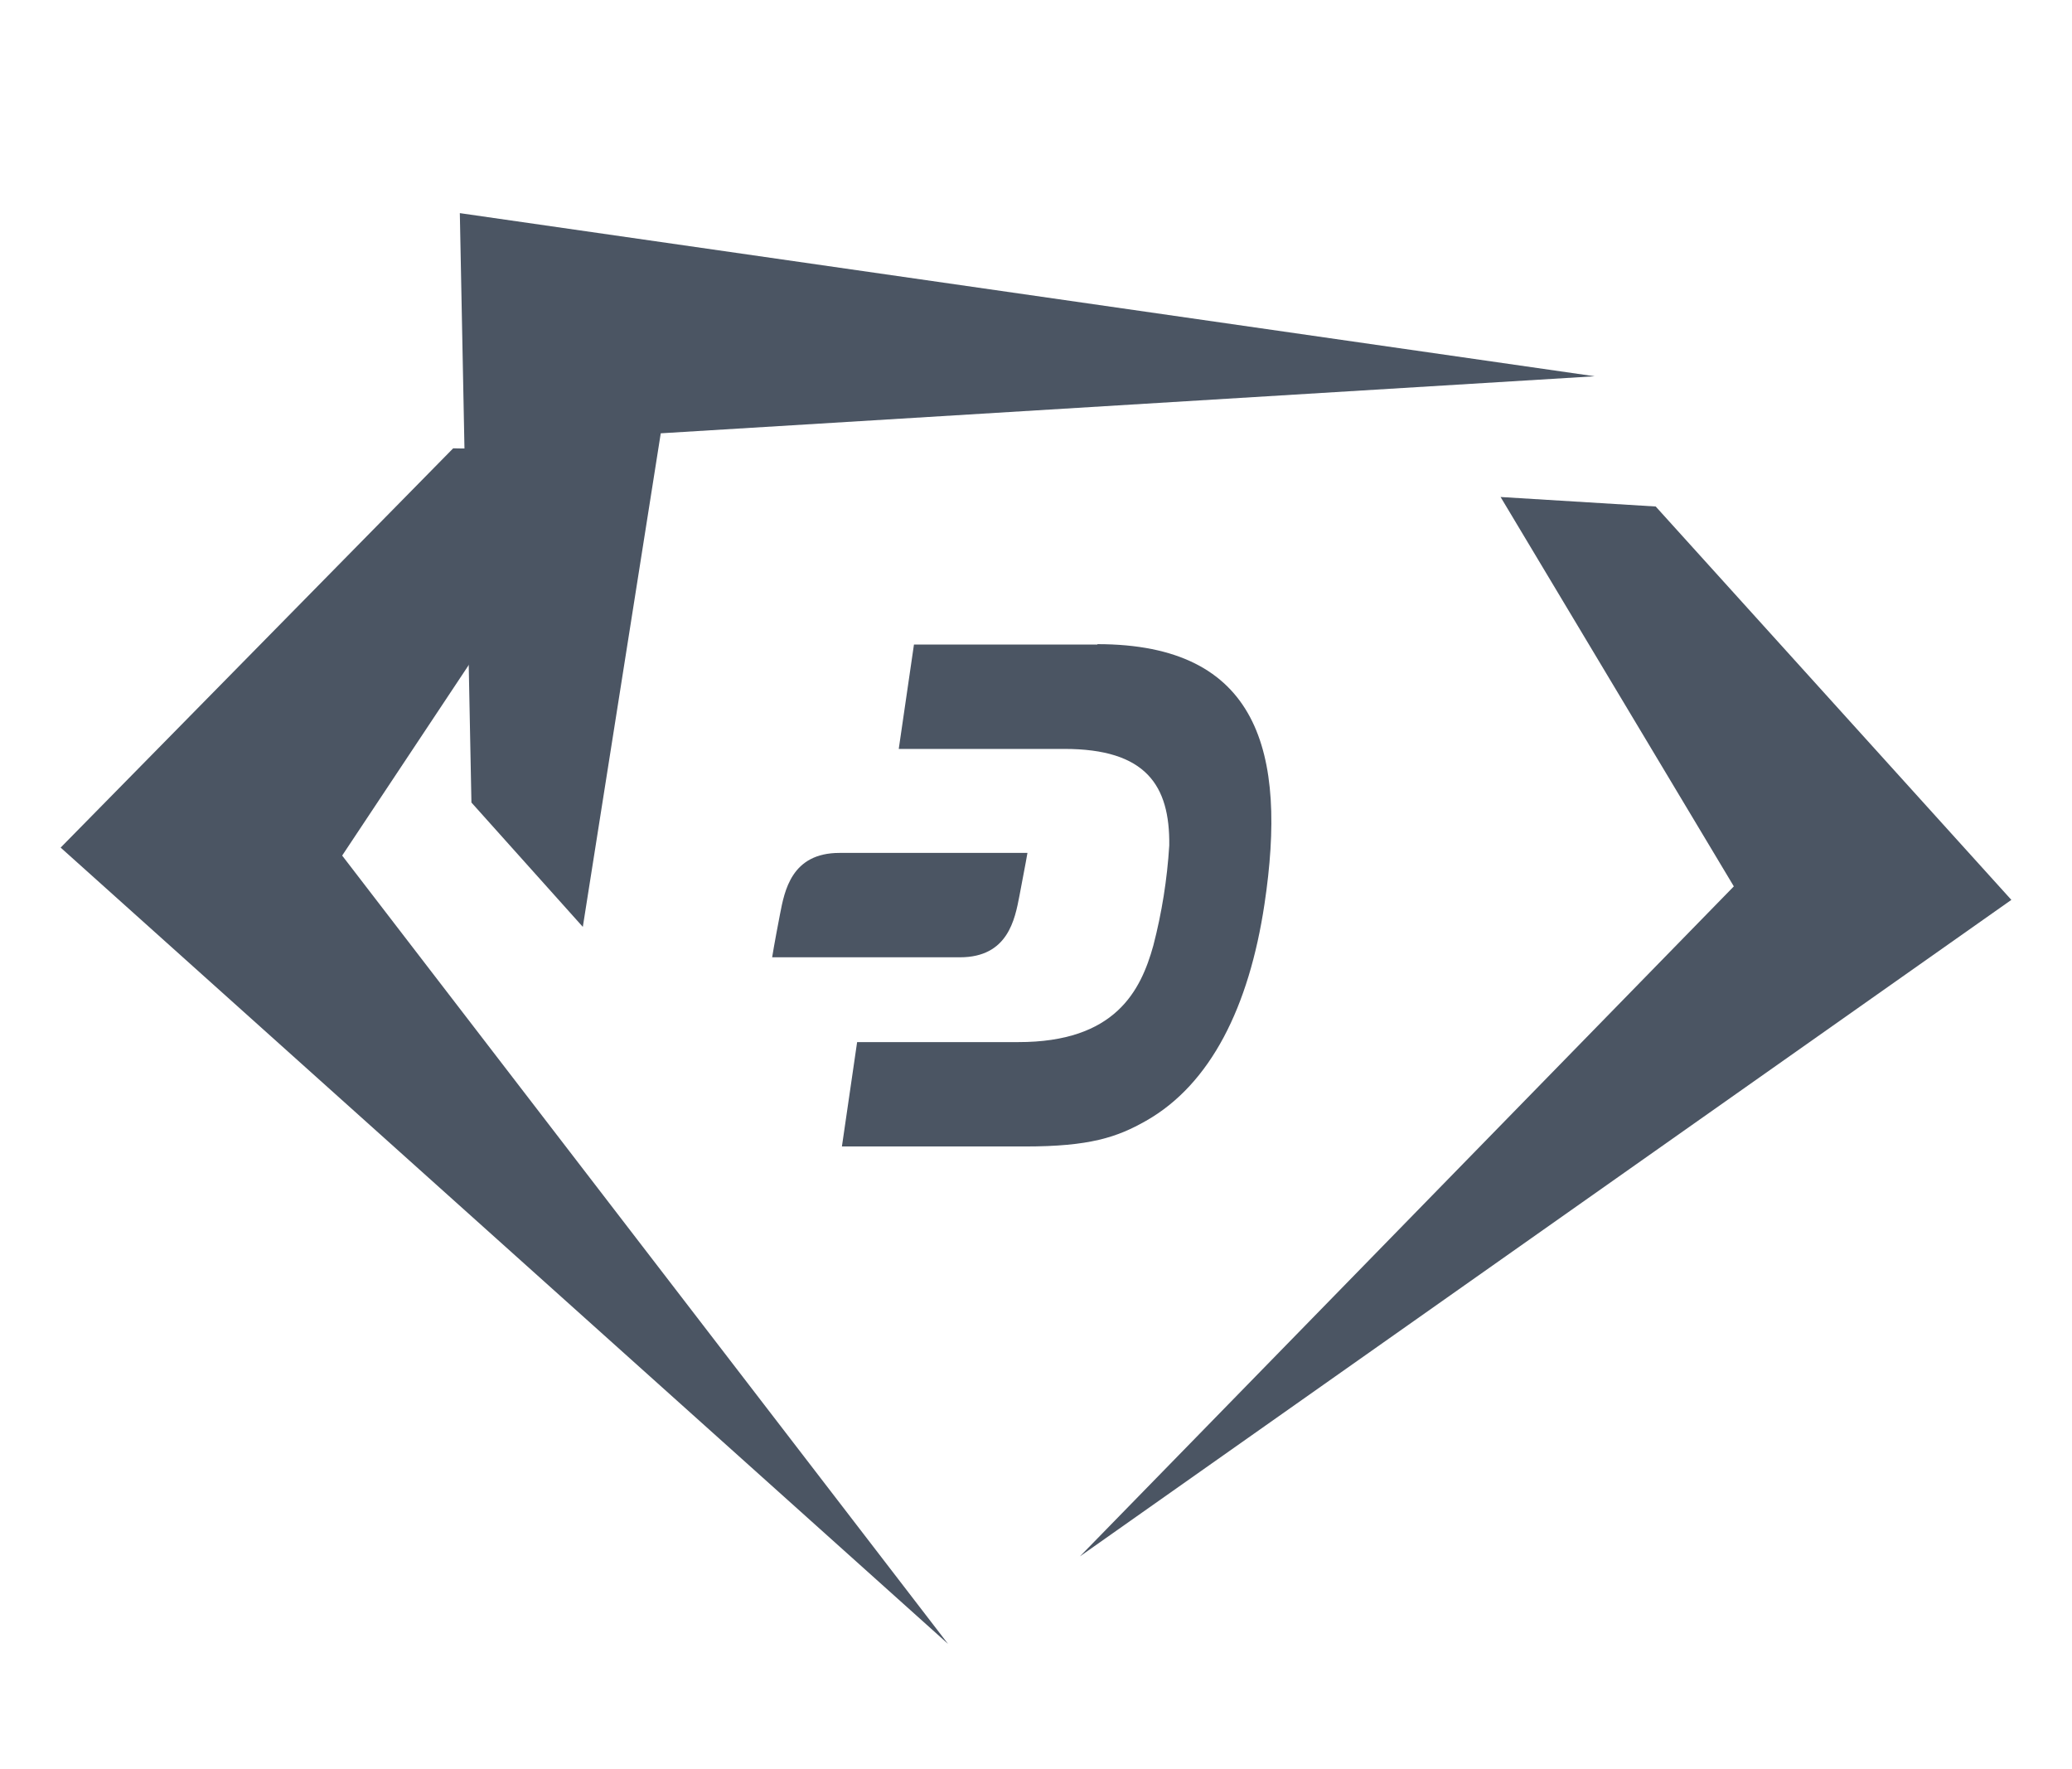
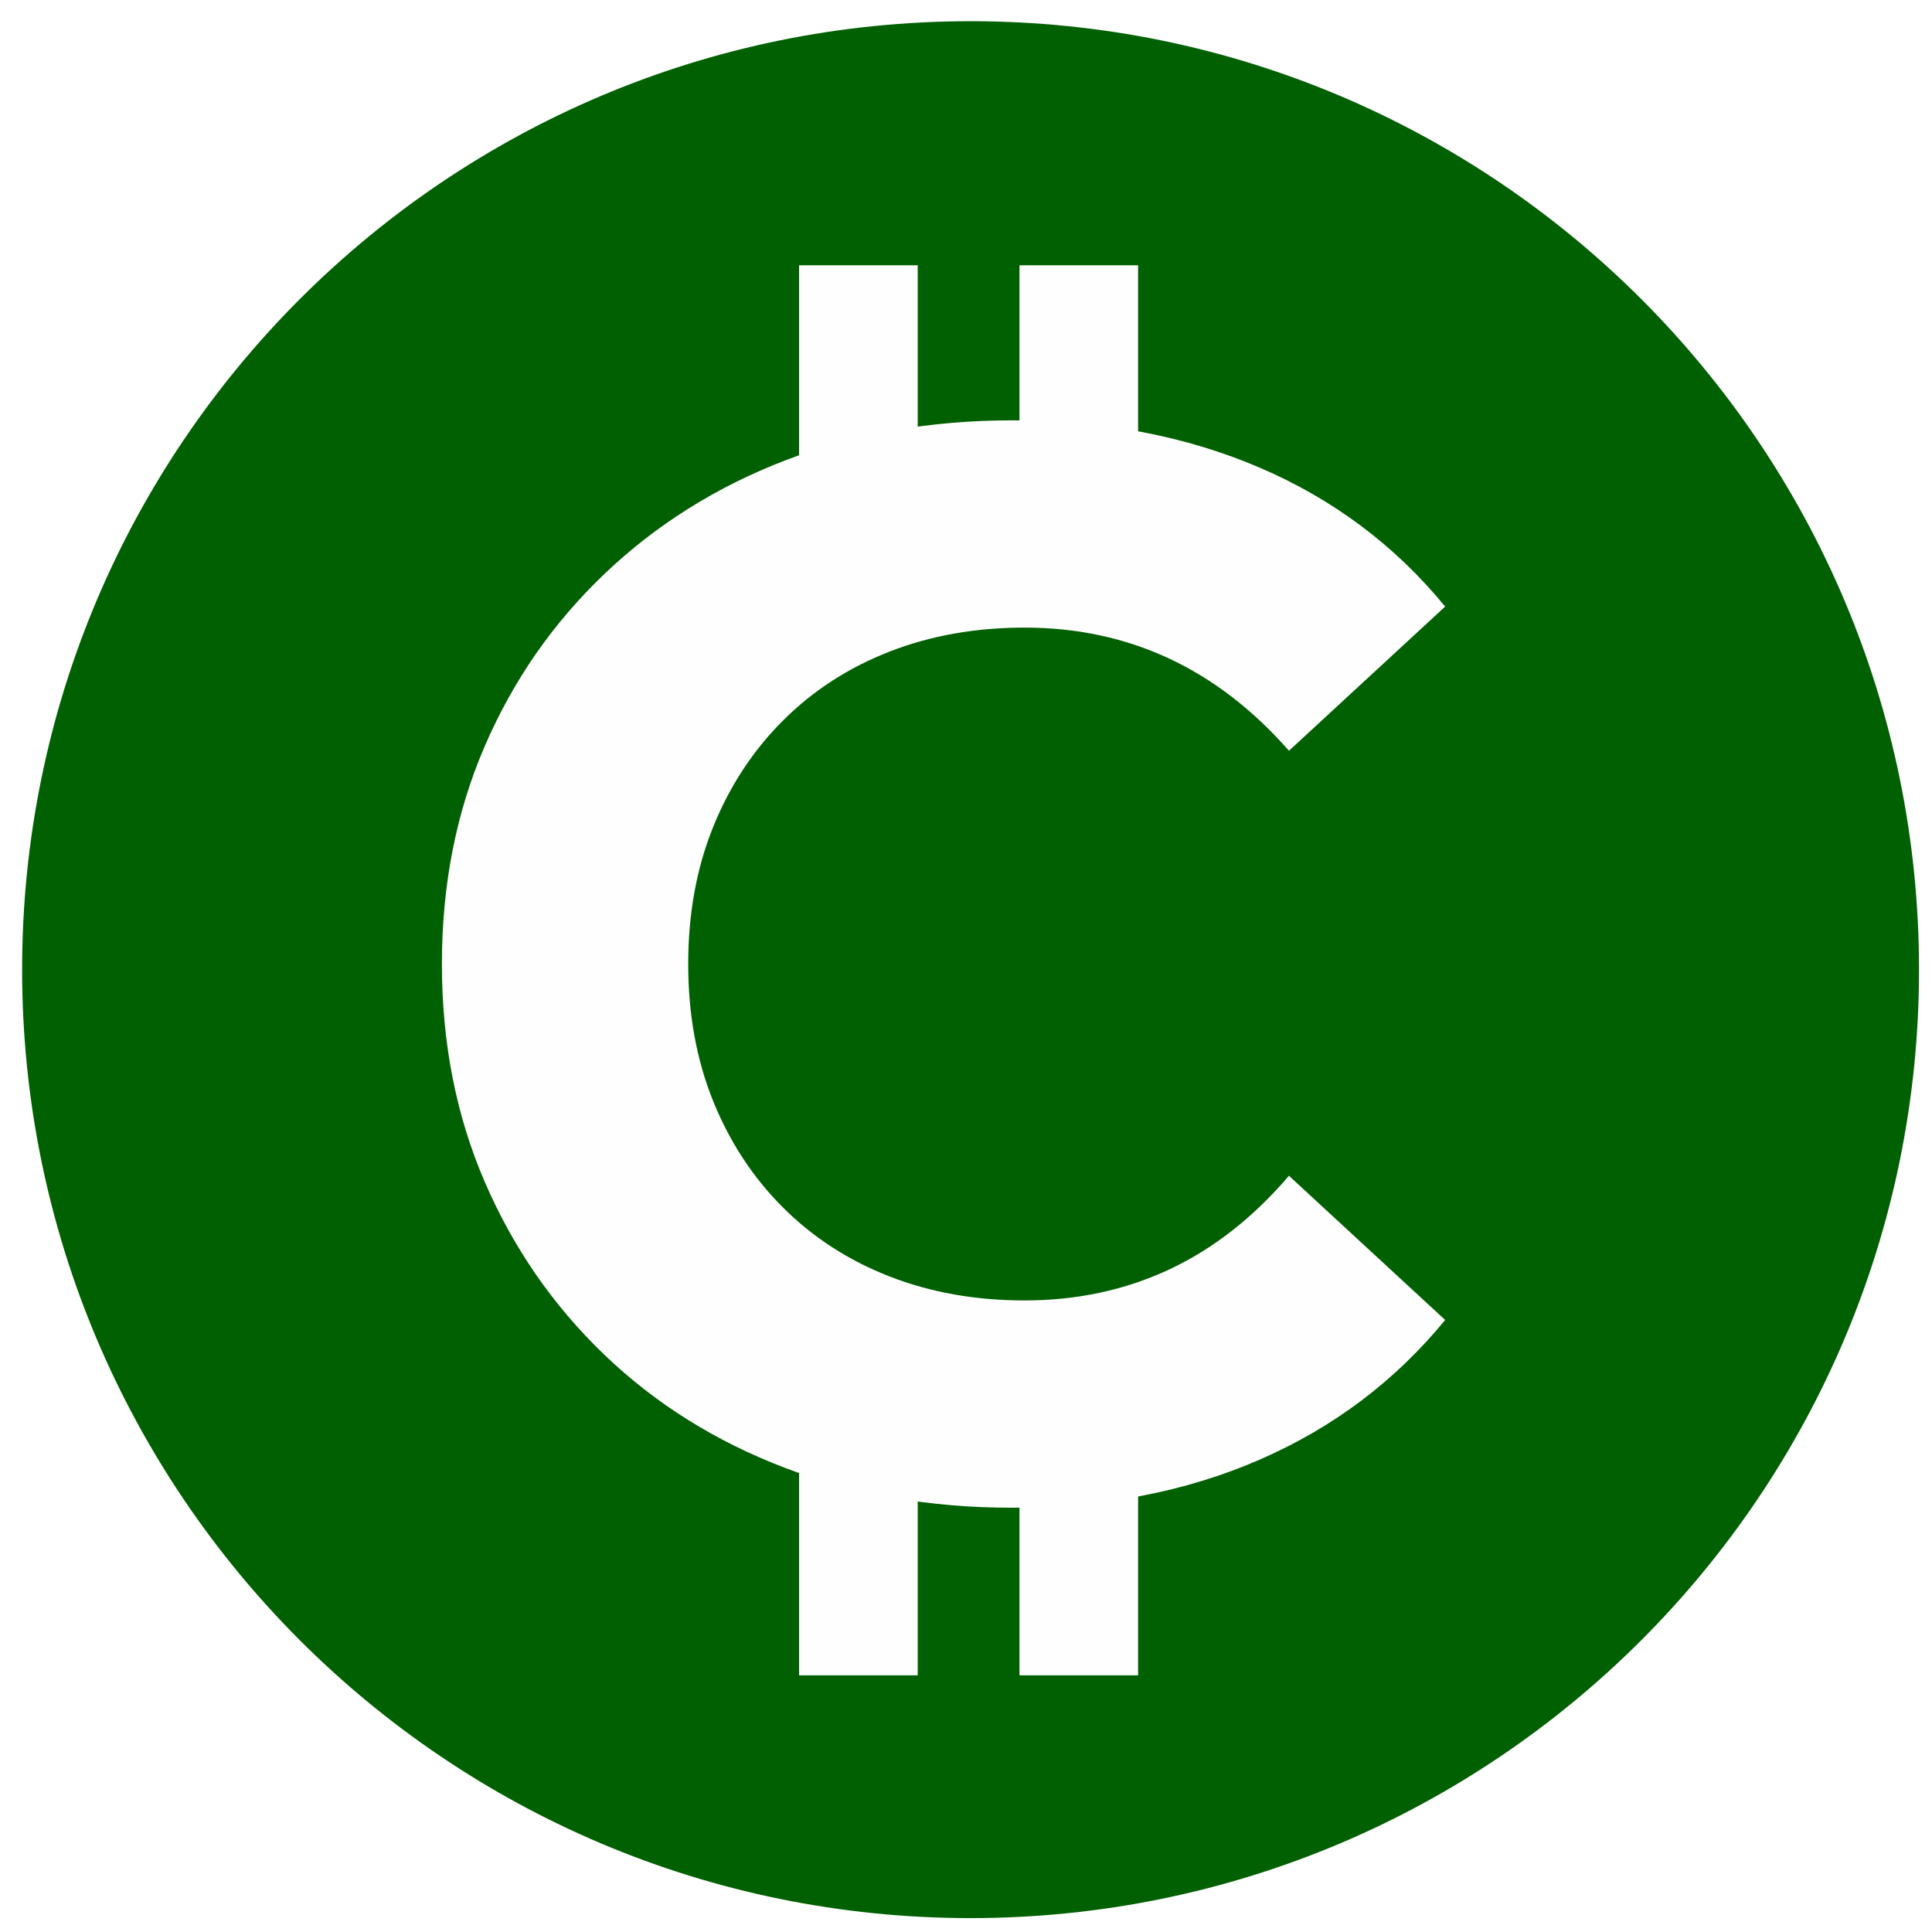
- <svg xmlns="http://www.w3.org/2000/svg" id="Layer_1" data-name="Layer 1" viewBox="0 0 109 93" version="1.1">
+ <svg xmlns="http://www.w3.org/2000/svg" xml:space="preserve" width="95mm" height="95mm" style="shape-rendering:geometricPrecision; text-rendering:geometricPrecision; image-rendering:optimizeQuality; fill-rule:evenodd; clip-rule:evenodd" viewBox="0 0 9500 9500" version="1.1" id="svg13">
  <defs id="defs4">
-     <style id="style2">.cls-1{fill:none;}.cls-2{fill:#4b5563;}</style>
+     <style id="style2">
+     .str0 {stroke:#FEFEFE;stroke-width:7.62;stroke-miterlimit:22.926}
+     .fil1 {fill:#FEFEFE}
+     .fil0 {fill:#016001}
+     .fil2 {fill:#FEFEFE;fill-rule:nonzero}
+    </style>
  </defs>
-   <rect class="cls-1" width="109" height="93" id="rect6" />
-   <g id="g841">
-     <path class="cls-2" d="M32.13,23.73l-8.29-.15-20.65,21L49.87,86.46s0,0,0,0L18,45" id="path8" />
-     <path class="cls-2" d="M78.94,26.14l8.16.5,18.71,20.69-49,34.53s0,0,0,0l34.4-35.24" id="path10" />
-     <path class="cls-2" d="M30.66,48.75,24.8,42.21l-.61-31,59.7,8.58s0,0,0,0l-49.13,3" id="path12" />
-     <path class="cls-2" d="M57.73,33.9H48.08l-.8,5.49,8.71,0c4.29,0,5.56,1.91,5.52,5.08a27.7,27.7,0,0,1-.84,5.27c-.66,2.37-2,5.08-7.11,5.07H45.09l-.8,5.49h9.63c3.4,0,4.84-.48,6.37-1.35,3.4-1.93,5.42-6,6.23-11.4,1.2-8-.3-13.67-8.79-13.67" id="path14" />
+   <g id="Layer_x0020_1">
+     <circle cx="4772.46" cy="4767.98" r="4663.69" class="fil0" id="circle6" />
+     <path d="M3932.97 1308.29h575.73v1553.54h-575.73V1308.29zm575.73 5367.88v1557.86h-575.73V6676.17h575.73zM5016.7 1308.29h575.73v1821.72l-115.45-22.69-225.71-63.49c-40.44 0-152.57-4.11-234.57-1.19V1308.29zm575.73 5239.15v1686.59H5016.7V6547.44h575.73z" class="fil1 str0" id="path8" />
+     <path d="M4971.86 7413.67c-398.79 0-769.28-65.23-1111.45-195.7-342.18-130.47-638.81-316.33-889.9-557.58-251.1-241.24-446.8-524.34-587.12-849.28-140.31-324.94-210.47-681.89-210.47-1070.83 0-388.95 70.16-745.9 210.47-1070.84 140.32-324.94 337.25-608.04 590.81-849.28 253.55-241.25 550.19-427.11 889.9-557.58 339.71-130.47 711.43-195.7 1115.14-195.7 448.03 0 852.98 77.54 1214.85 232.63 361.87 155.09 665.89 382.79 912.05 683.12L6338.1 3691.6c-177.24-201.86-374.18-353.26-590.81-454.19-216.63-100.93-452.95-151.39-708.97-151.39-241.24 0-462.79 39.39-664.65 118.16-201.86 78.77-376.64 192.01-524.34 339.71-147.7 147.71-262.17 322.49-343.41 524.34-81.23 201.86-121.85 425.88-121.85 672.05 0 246.16 40.62 470.18 121.85 672.04 81.24 201.86 195.71 376.64 343.41 524.34 147.7 147.7 322.48 260.94 524.34 339.71 201.86 78.77 423.41 118.16 664.65 118.16 256.02 0 492.34-50.46 708.97-151.39 216.63-100.93 413.57-254.79 590.81-461.57l768.04 708.97c-246.16 300.32-550.18 529.26-912.05 686.81-361.87 157.55-769.28 236.32-1222.23 236.32z" class="fil2" id="path10" />
  </g>
-   <path class="cls-2" d="M44.16,44.86c-2.53,0-2.89,2-3.13,3.24-.31,1.6-.41,2.25-.41,2.25H50.5c2.53,0,2.89-2,3.13-3.24.31-1.6.42-2.25.42-2.25Z" id="path16" />
</svg>
